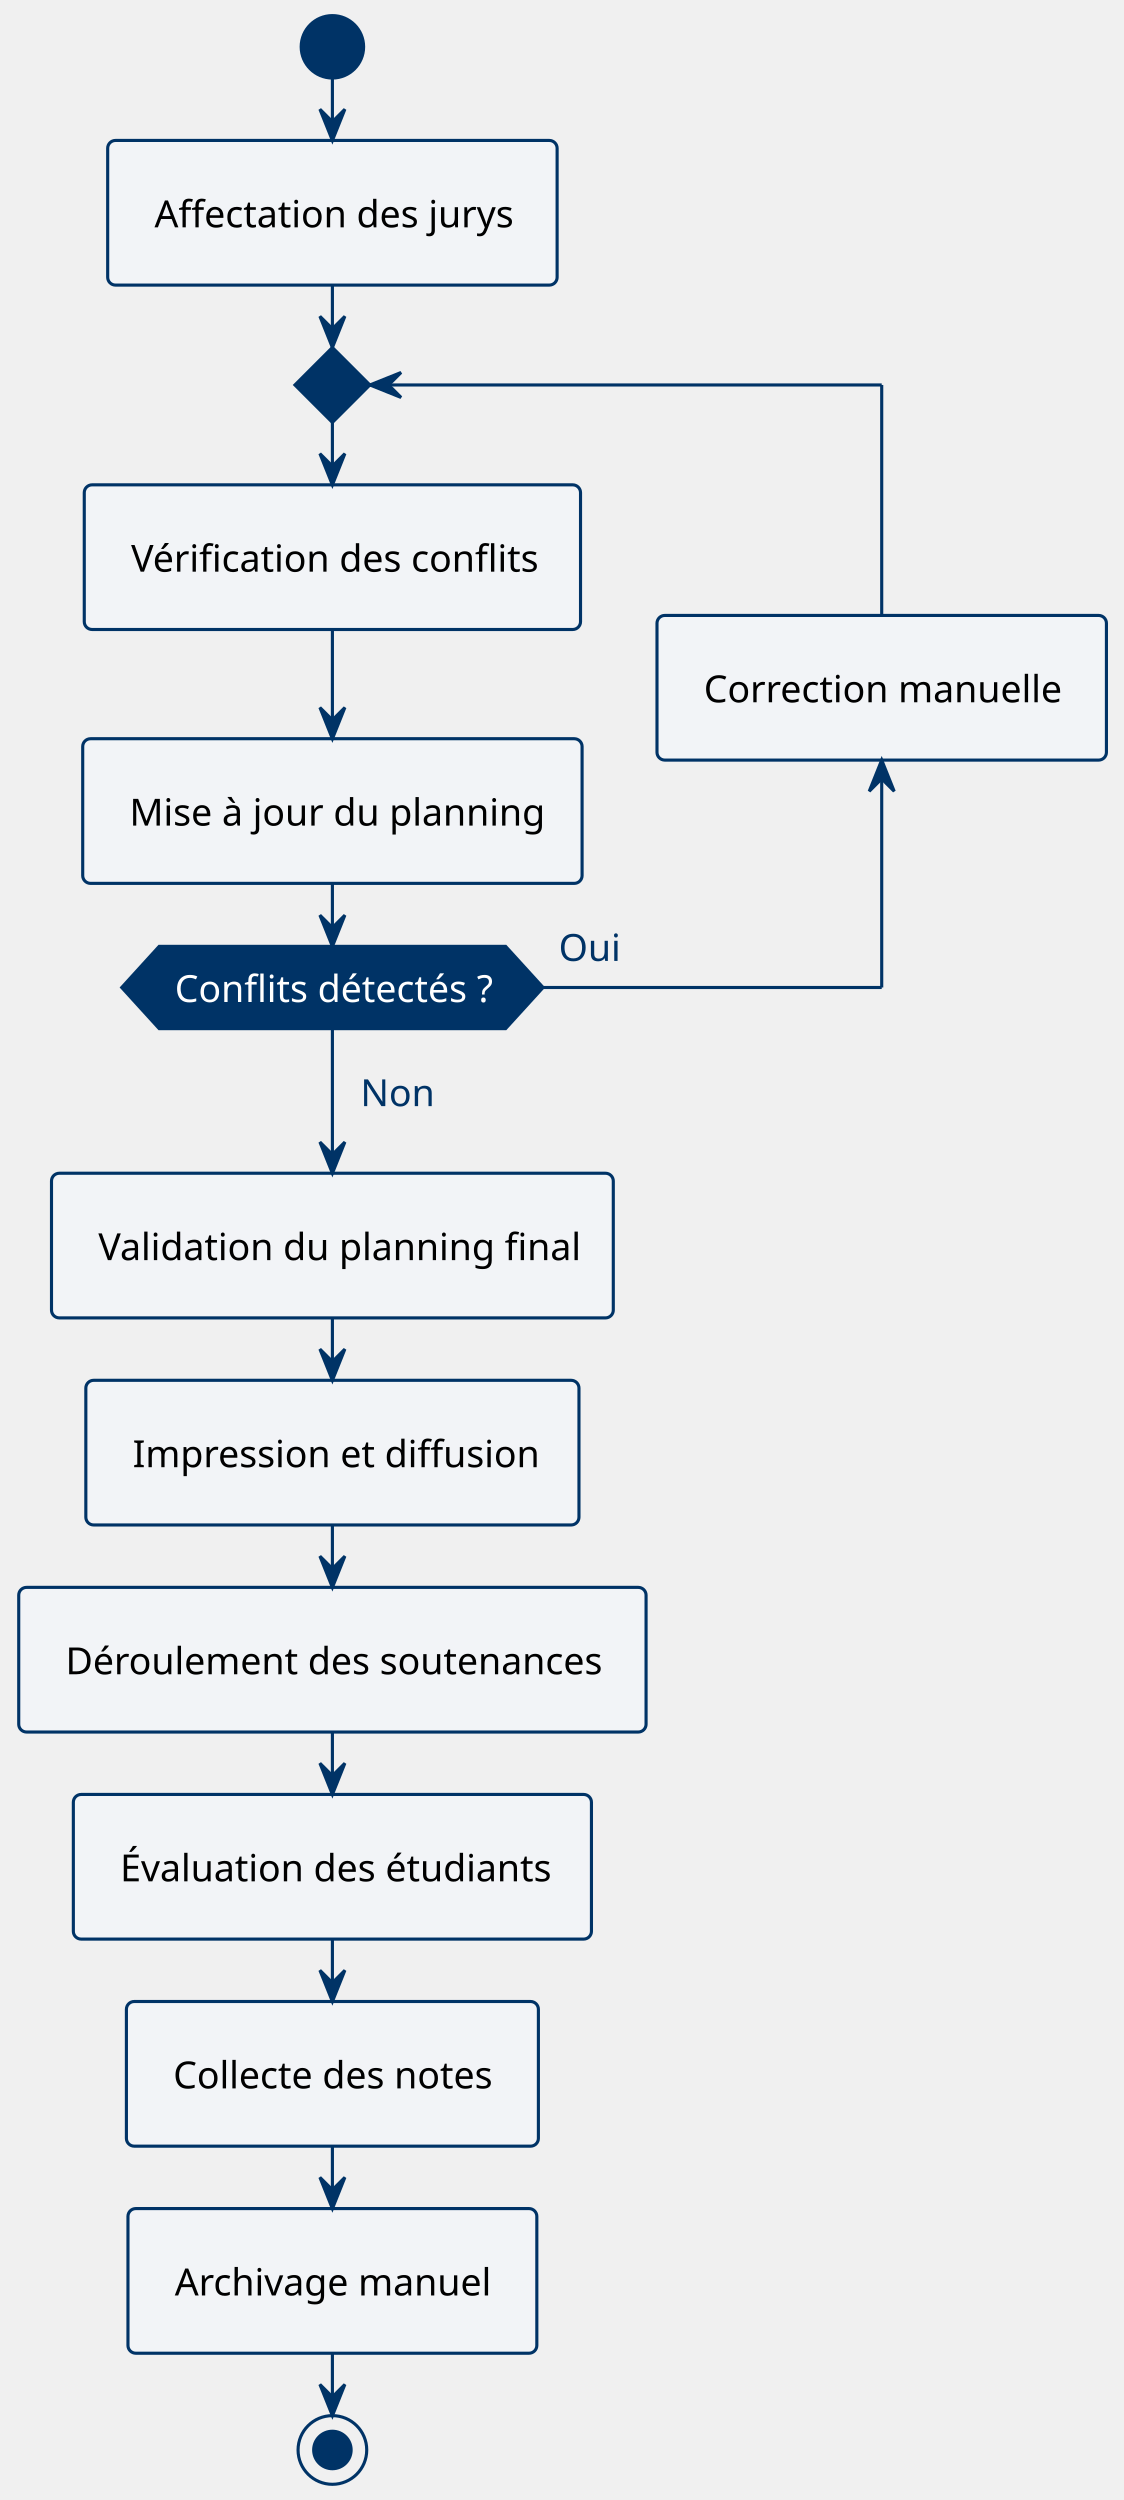
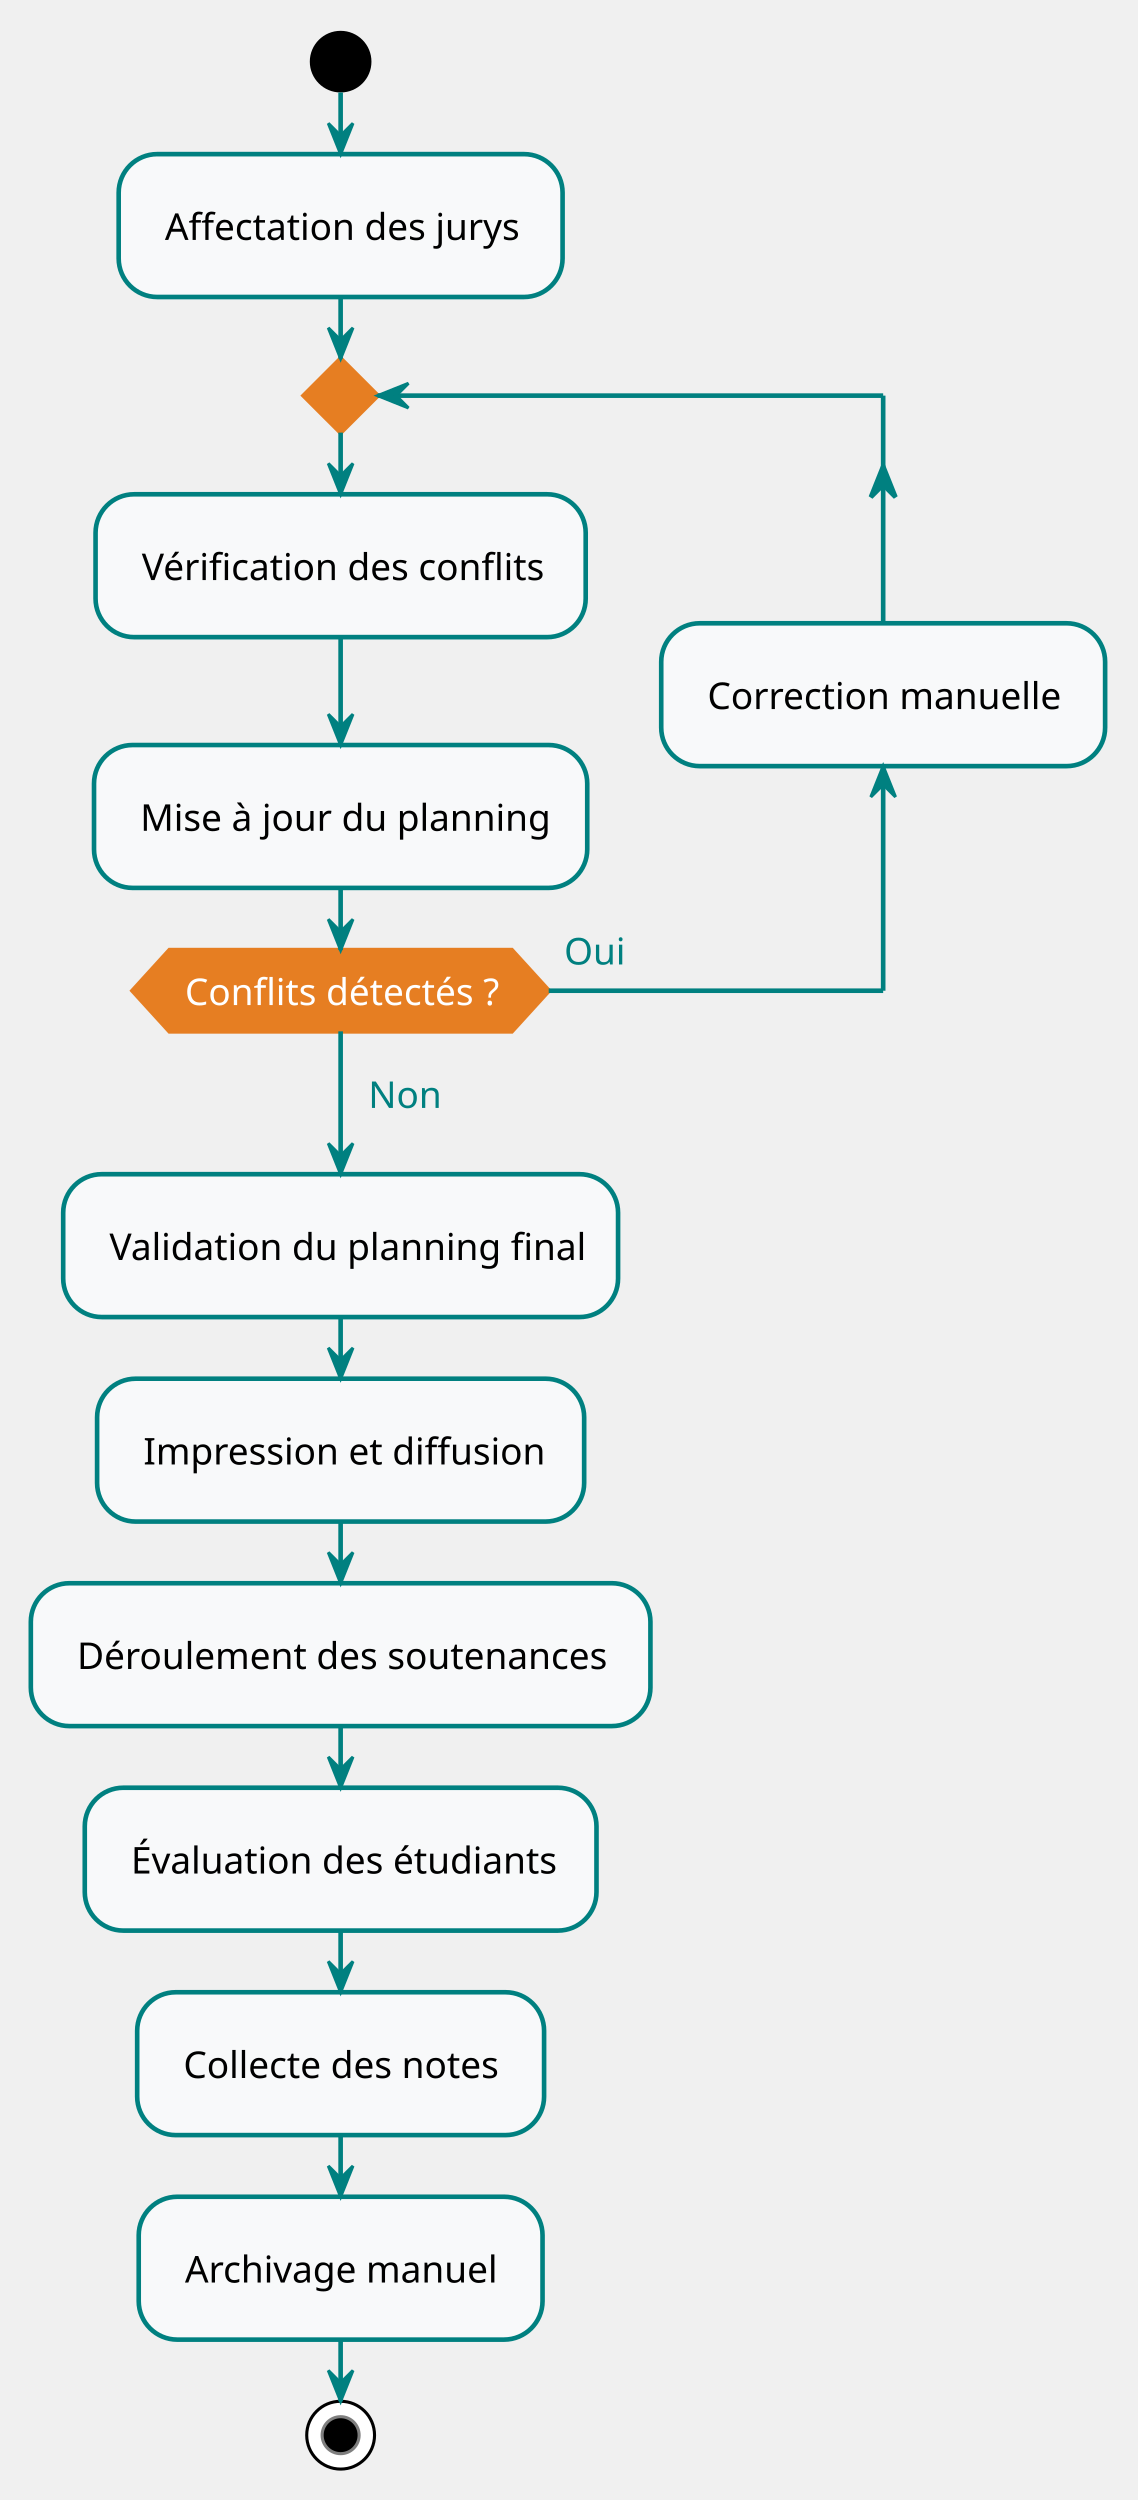
- <svg xmlns="http://www.w3.org/2000/svg" contentStyleType="text/css" height="801px" preserveAspectRatio="none" style="width:360px;height:801px;background:#FFFFFF;" version="1.1" viewBox="0 0 360 801" width="360px" zoomAndPan="magnify">
+ <svg xmlns="http://www.w3.org/2000/svg" contentScriptType="application/ecmascript" contentStyleType="text/css" height="811px" preserveAspectRatio="none" style="width:369px;height:811px;" version="1.1" viewBox="0 0 369 811" width="369px" zoomAndPan="magnify">
  <defs />
  <g>
-     <ellipse cx="106.5" cy="15" fill="#003366" rx="10" ry="10" style="stroke:#003366;stroke-width:1.0;" />
-     <rect fill="#F2F4F7" height="46.344" rx="2.5" ry="2.5" style="stroke:#003366;stroke-width:1.0;" width="144" x="34.5" y="45" />
-     <text fill="#000000" font-family="sans-serif" font-size="12" lengthAdjust="spacing" textLength="114" x="49.5" y="72.828">Affectation des jurys</text>
-     <rect fill="#F2F4F7" height="46.344" rx="2.5" ry="2.5" style="stroke:#003366;stroke-width:1.0;" width="159" x="27" y="155.344" />
-     <text fill="#000000" font-family="sans-serif" font-size="12" lengthAdjust="spacing" textLength="129" x="42" y="183.172">Vérification des conflits</text>
-     <rect fill="#F2F4F7" height="46.344" rx="2.5" ry="2.5" style="stroke:#003366;stroke-width:1.0;" width="160" x="26.5" y="236.688" />
-     <text fill="#000000" font-family="sans-serif" font-size="12" lengthAdjust="spacing" textLength="130" x="41.5" y="264.516">Mise à jour du planning</text>
-     <polygon fill="#003366" points="106.5,111.344,118.5,123.344,106.5,135.344,94.5,123.344,106.5,111.344" style="stroke:#003366;stroke-width:1.0;" />
-     <polygon fill="#003366" points="51,303.22,162,303.22,174,316.392,162,329.565,51,329.565,39,316.392,51,303.22" style="stroke:#003366;stroke-width:1.0;" />
-     <text fill="#FFFFFF" font-family="sans-serif" font-size="12" lengthAdjust="spacing" textLength="101" x="56" y="321.048">Conflits détectés ?</text>
-     <text fill="#003366" font-family="sans-serif" font-size="12" lengthAdjust="spacing" textLength="19" x="179" y="307.877">Oui</text>
-     <rect fill="#F2F4F7" height="46.344" rx="2.5" ry="2.5" style="stroke:#003366;stroke-width:1.0;" width="144" x="210.5" y="197.188" />
-     <text fill="#000000" font-family="sans-serif" font-size="12" lengthAdjust="spacing" textLength="114" x="225.5" y="225.016">Correction manuelle</text>
-     <rect fill="#F2F4F7" height="46.344" rx="2.5" ry="2.5" style="stroke:#003366;stroke-width:1.0;" width="180" x="16.5" y="375.909" />
-     <text fill="#000000" font-family="sans-serif" font-size="12" lengthAdjust="spacing" textLength="150" x="31.5" y="403.737">Validation du planning final</text>
-     <rect fill="#F2F4F7" height="46.344" rx="2.5" ry="2.5" style="stroke:#003366;stroke-width:1.0;" width="158" x="27.5" y="442.253" />
-     <text fill="#000000" font-family="sans-serif" font-size="12" lengthAdjust="spacing" textLength="128" x="42.5" y="470.081">Impression et diffusion</text>
-     <rect fill="#F2F4F7" height="46.344" rx="2.5" ry="2.5" style="stroke:#003366;stroke-width:1.0;" width="201" x="6" y="508.597" />
-     <text fill="#000000" font-family="sans-serif" font-size="12" lengthAdjust="spacing" textLength="171" x="21" y="536.425">Déroulement des soutenances</text>
-     <rect fill="#F2F4F7" height="46.344" rx="2.5" ry="2.5" style="stroke:#003366;stroke-width:1.0;" width="166" x="23.5" y="574.941" />
-     <text fill="#000000" font-family="sans-serif" font-size="12" lengthAdjust="spacing" textLength="136" x="38.5" y="602.769">Évaluation des étudiants</text>
-     <rect fill="#F2F4F7" height="46.344" rx="2.5" ry="2.5" style="stroke:#003366;stroke-width:1.0;" width="132" x="40.5" y="641.285" />
-     <text fill="#000000" font-family="sans-serif" font-size="12" lengthAdjust="spacing" textLength="102" x="55.5" y="669.113">Collecte des notes</text>
-     <rect fill="#F2F4F7" height="46.344" rx="2.5" ry="2.5" style="stroke:#003366;stroke-width:1.0;" width="131" x="41" y="707.629" />
-     <text fill="#000000" font-family="sans-serif" font-size="12" lengthAdjust="spacing" textLength="101" x="56" y="735.457">Archivage manuel</text>
-     <ellipse cx="106.5" cy="784.973" fill="none" rx="11" ry="11" style="stroke:#003366;stroke-width:1.0;" />
-     <ellipse cx="106.5" cy="784.973" fill="#003366" rx="6" ry="6" style="stroke:#003366;stroke-width:1.0;" />
-     <line style="stroke:#003366;stroke-width:1.0;" x1="106.5" x2="106.5" y1="25" y2="45" />
-     <polygon fill="#003366" points="102.5,35,106.5,45,110.5,35,106.5,39" style="stroke:#003366;stroke-width:1.0;" />
-     <line style="stroke:#003366;stroke-width:1.0;" x1="106.5" x2="106.5" y1="201.688" y2="236.688" />
-     <polygon fill="#003366" points="102.5,226.688,106.5,236.688,110.5,226.688,106.5,230.688" style="stroke:#003366;stroke-width:1.0;" />
-     <line style="stroke:#003366;stroke-width:1.0;" x1="106.5" x2="106.5" y1="135.344" y2="155.344" />
-     <polygon fill="#003366" points="102.5,145.344,106.5,155.344,110.5,145.344,106.5,149.344" style="stroke:#003366;stroke-width:1.0;" />
-     <line style="stroke:#003366;stroke-width:1.0;" x1="174" x2="282.5" y1="316.392" y2="316.392" />
-     <line style="stroke:#003366;stroke-width:1.0;" x1="282.5" x2="282.5" y1="243.532" y2="316.392" />
-     <polygon fill="#003366" points="278.5,253.532,282.5,243.532,286.5,253.532,282.5,249.532" style="stroke:#003366;stroke-width:1.0;" />
-     <line style="stroke:#003366;stroke-width:1.0;" x1="282.5" x2="282.5" y1="123.344" y2="197.188" />
-     <line style="stroke:#003366;stroke-width:1.0;" x1="282.5" x2="118.5" y1="123.344" y2="123.344" />
-     <polygon fill="#003366" points="128.5,119.344,118.5,123.344,128.5,127.344,124.5,123.344" style="stroke:#003366;stroke-width:1.0;" />
-     <line style="stroke:#003366;stroke-width:1.0;" x1="106.5" x2="106.5" y1="283.032" y2="303.22" />
-     <polygon fill="#003366" points="102.5,293.22,106.5,303.22,110.5,293.22,106.5,297.22" style="stroke:#003366;stroke-width:1.0;" />
-     <line style="stroke:#003366;stroke-width:1.0;" x1="106.5" x2="106.5" y1="91.344" y2="111.344" />
-     <polygon fill="#003366" points="102.5,101.344,106.5,111.344,110.5,101.344,106.5,105.344" style="stroke:#003366;stroke-width:1.0;" />
-     <line style="stroke:#003366;stroke-width:1.0;" x1="106.5" x2="106.5" y1="329.565" y2="375.909" />
-     <polygon fill="#003366" points="102.5,365.909,106.5,375.909,110.5,365.909,106.5,369.909" style="stroke:#003366;stroke-width:1.0;" />
-     <text fill="#003366" font-family="sans-serif" font-size="12" lengthAdjust="spacing" textLength="23" x="115.5" y="354.409">Non</text>
-     <line style="stroke:#003366;stroke-width:1.0;" x1="106.5" x2="106.5" y1="422.253" y2="442.253" />
-     <polygon fill="#003366" points="102.5,432.253,106.5,442.253,110.5,432.253,106.5,436.253" style="stroke:#003366;stroke-width:1.0;" />
-     <line style="stroke:#003366;stroke-width:1.0;" x1="106.5" x2="106.5" y1="488.597" y2="508.597" />
-     <polygon fill="#003366" points="102.5,498.597,106.5,508.597,110.5,498.597,106.5,502.597" style="stroke:#003366;stroke-width:1.0;" />
-     <line style="stroke:#003366;stroke-width:1.0;" x1="106.5" x2="106.5" y1="554.941" y2="574.941" />
-     <polygon fill="#003366" points="102.5,564.941,106.5,574.941,110.5,564.941,106.5,568.941" style="stroke:#003366;stroke-width:1.0;" />
-     <line style="stroke:#003366;stroke-width:1.0;" x1="106.5" x2="106.5" y1="621.285" y2="641.285" />
-     <polygon fill="#003366" points="102.5,631.285,106.5,641.285,110.5,631.285,106.5,635.285" style="stroke:#003366;stroke-width:1.0;" />
-     <line style="stroke:#003366;stroke-width:1.0;" x1="106.5" x2="106.5" y1="687.629" y2="707.629" />
-     <polygon fill="#003366" points="102.5,697.629,106.5,707.629,110.5,697.629,106.5,701.629" style="stroke:#003366;stroke-width:1.0;" />
-     <line style="stroke:#003366;stroke-width:1.0;" x1="106.5" x2="106.5" y1="753.973" y2="773.973" />
-     <polygon fill="#003366" points="102.5,763.973,106.5,773.973,110.5,763.973,106.5,767.973" style="stroke:#003366;stroke-width:1.0;" />
+     <ellipse cx="110.5" cy="20" fill="#000000" rx="10" ry="10" style="stroke: none; stroke-width: 1.0;" />
+     <rect fill="#F8F9FA" height="46.344" rx="12.5" ry="12.5" style="stroke: #008080; stroke-width: 1.5;" width="144" x="38.5" y="50" />
+     <text fill="#000000" font-family="sans-serif" font-size="12" lengthAdjust="spacingAndGlyphs" textLength="114" x="53.5" y="77.828">Affectation des jurys</text>
+     <rect fill="#F8F9FA" height="46.344" rx="12.5" ry="12.5" style="stroke: #008080; stroke-width: 1.5;" width="159" x="31" y="160.344" />
+     <text fill="#000000" font-family="sans-serif" font-size="12" lengthAdjust="spacingAndGlyphs" textLength="129" x="46" y="188.172">Vérification des conflits</text>
+     <rect fill="#F8F9FA" height="46.344" rx="12.5" ry="12.5" style="stroke: #008080; stroke-width: 1.5;" width="160" x="30.5" y="241.688" />
+     <text fill="#000000" font-family="sans-serif" font-size="12" lengthAdjust="spacingAndGlyphs" textLength="130" x="45.5" y="269.516">Mise à jour du planning</text>
+     <polygon fill="#E67E22" points="110.5,116.344,122.5,128.344,110.5,140.344,98.5,128.344,110.5,116.344" style="stroke: #E67E22; stroke-width: 1.5;" />
+     <polygon fill="#E67E22" points="55,308.22,166,308.22,178,321.392,166,334.565,55,334.565,43,321.392,55,308.22" style="stroke: #E67E22; stroke-width: 1.5;" />
+     <text fill="#FFFFFF" font-family="sans-serif" font-size="12" lengthAdjust="spacingAndGlyphs" textLength="101" x="60" y="326.048">Conflits détectés ?</text>
+     <text fill="#008080" font-family="sans-serif" font-size="12" lengthAdjust="spacingAndGlyphs" textLength="19" x="183" y="312.877">Oui</text>
+     <rect fill="#F8F9FA" height="46.344" rx="12.5" ry="12.5" style="stroke: #008080; stroke-width: 1.5;" width="144" x="214.5" y="202.188" />
+     <text fill="#000000" font-family="sans-serif" font-size="12" lengthAdjust="spacingAndGlyphs" textLength="114" x="229.5" y="230.016">Correction manuelle</text>
+     <rect fill="#F8F9FA" height="46.344" rx="12.5" ry="12.5" style="stroke: #008080; stroke-width: 1.5;" width="180" x="20.5" y="380.909" />
+     <text fill="#000000" font-family="sans-serif" font-size="12" lengthAdjust="spacingAndGlyphs" textLength="150" x="35.5" y="408.737">Validation du planning final</text>
+     <rect fill="#F8F9FA" height="46.344" rx="12.5" ry="12.5" style="stroke: #008080; stroke-width: 1.5;" width="158" x="31.5" y="447.253" />
+     <text fill="#000000" font-family="sans-serif" font-size="12" lengthAdjust="spacingAndGlyphs" textLength="128" x="46.5" y="475.081">Impression et diffusion</text>
+     <rect fill="#F8F9FA" height="46.344" rx="12.5" ry="12.5" style="stroke: #008080; stroke-width: 1.5;" width="201" x="10" y="513.597" />
+     <text fill="#000000" font-family="sans-serif" font-size="12" lengthAdjust="spacingAndGlyphs" textLength="171" x="25" y="541.425">Déroulement des soutenances</text>
+     <rect fill="#F8F9FA" height="46.344" rx="12.5" ry="12.5" style="stroke: #008080; stroke-width: 1.5;" width="166" x="27.5" y="579.941" />
+     <text fill="#000000" font-family="sans-serif" font-size="12" lengthAdjust="spacingAndGlyphs" textLength="136" x="42.5" y="607.769">Évaluation des étudiants</text>
+     <rect fill="#F8F9FA" height="46.344" rx="12.5" ry="12.5" style="stroke: #008080; stroke-width: 1.5;" width="132" x="44.5" y="646.285" />
+     <text fill="#000000" font-family="sans-serif" font-size="12" lengthAdjust="spacingAndGlyphs" textLength="102" x="59.5" y="674.113">Collecte des notes</text>
+     <rect fill="#F8F9FA" height="46.344" rx="12.5" ry="12.5" style="stroke: #008080; stroke-width: 1.5;" width="131" x="45" y="712.629" />
+     <text fill="#000000" font-family="sans-serif" font-size="12" lengthAdjust="spacingAndGlyphs" textLength="101" x="60" y="740.457">Archivage manuel</text>
+     <ellipse cx="110.5" cy="789.973" fill="#FFFFFF" rx="11" ry="11" style="stroke: #000000; stroke-width: 1.0;" />
+     <ellipse cx="110.5" cy="789.973" fill="#000000" rx="6" ry="6" style="stroke: #7F7F7F; stroke-width: 1.0;" />
+     <line style="stroke: #008080; stroke-width: 1.5;" x1="110.5" x2="110.5" y1="30" y2="50" />
+     <polygon fill="#008080" points="106.5,40,110.5,50,114.5,40,110.5,44" style="stroke: #008080; stroke-width: 1.0;" />
+     <line style="stroke: #008080; stroke-width: 1.5;" x1="110.5" x2="110.5" y1="206.688" y2="241.688" />
+     <polygon fill="#008080" points="106.5,231.688,110.5,241.688,114.5,231.688,110.5,235.688" style="stroke: #008080; stroke-width: 1.0;" />
+     <line style="stroke: #008080; stroke-width: 1.5;" x1="110.5" x2="110.5" y1="140.344" y2="160.344" />
+     <polygon fill="#008080" points="106.5,150.344,110.5,160.344,114.5,150.344,110.5,154.344" style="stroke: #008080; stroke-width: 1.0;" />
+     <line style="stroke: #008080; stroke-width: 1.5;" x1="178" x2="286.5" y1="321.392" y2="321.392" />
+     <line style="stroke: #008080; stroke-width: 1.5;" x1="286.5" x2="286.5" y1="248.532" y2="321.392" />
+     <polygon fill="#008080" points="282.5,258.532,286.5,248.532,290.5,258.532,286.5,254.532" style="stroke: #008080; stroke-width: 1.0;" />
+     <polygon fill="#008080" points="282.5,161.266,286.5,151.266,290.5,161.266,286.5,157.266" style="stroke: #008080; stroke-width: 1.5;" />
+     <line style="stroke: #008080; stroke-width: 1.5;" x1="286.5" x2="286.5" y1="128.344" y2="202.188" />
+     <line style="stroke: #008080; stroke-width: 1.5;" x1="286.5" x2="122.5" y1="128.344" y2="128.344" />
+     <polygon fill="#008080" points="132.5,124.344,122.5,128.344,132.5,132.344,128.5,128.344" style="stroke: #008080; stroke-width: 1.0;" />
+     <line style="stroke: #008080; stroke-width: 1.5;" x1="110.5" x2="110.5" y1="288.032" y2="308.22" />
+     <polygon fill="#008080" points="106.5,298.22,110.5,308.22,114.5,298.22,110.5,302.22" style="stroke: #008080; stroke-width: 1.0;" />
+     <line style="stroke: #008080; stroke-width: 1.5;" x1="110.5" x2="110.5" y1="96.344" y2="116.344" />
+     <polygon fill="#008080" points="106.5,106.344,110.5,116.344,114.5,106.344,110.5,110.344" style="stroke: #008080; stroke-width: 1.0;" />
+     <line style="stroke: #008080; stroke-width: 1.5;" x1="110.5" x2="110.5" y1="334.565" y2="380.909" />
+     <polygon fill="#008080" points="106.5,370.909,110.5,380.909,114.5,370.909,110.5,374.909" style="stroke: #008080; stroke-width: 1.0;" />
+     <text fill="#008080" font-family="sans-serif" font-size="12" lengthAdjust="spacingAndGlyphs" textLength="23" x="119.5" y="359.409">Non</text>
+     <line style="stroke: #008080; stroke-width: 1.5;" x1="110.5" x2="110.5" y1="427.253" y2="447.253" />
+     <polygon fill="#008080" points="106.5,437.253,110.5,447.253,114.5,437.253,110.5,441.253" style="stroke: #008080; stroke-width: 1.0;" />
+     <line style="stroke: #008080; stroke-width: 1.5;" x1="110.5" x2="110.5" y1="493.597" y2="513.597" />
+     <polygon fill="#008080" points="106.5,503.597,110.5,513.597,114.5,503.597,110.5,507.597" style="stroke: #008080; stroke-width: 1.0;" />
+     <line style="stroke: #008080; stroke-width: 1.5;" x1="110.5" x2="110.5" y1="559.941" y2="579.941" />
+     <polygon fill="#008080" points="106.5,569.941,110.5,579.941,114.5,569.941,110.5,573.941" style="stroke: #008080; stroke-width: 1.0;" />
+     <line style="stroke: #008080; stroke-width: 1.5;" x1="110.5" x2="110.5" y1="626.285" y2="646.285" />
+     <polygon fill="#008080" points="106.5,636.285,110.5,646.285,114.5,636.285,110.5,640.285" style="stroke: #008080; stroke-width: 1.0;" />
+     <line style="stroke: #008080; stroke-width: 1.5;" x1="110.5" x2="110.5" y1="692.629" y2="712.629" />
+     <polygon fill="#008080" points="106.5,702.629,110.5,712.629,114.5,702.629,110.5,706.629" style="stroke: #008080; stroke-width: 1.0;" />
+     <line style="stroke: #008080; stroke-width: 1.5;" x1="110.5" x2="110.5" y1="758.973" y2="778.973" />
+     <polygon fill="#008080" points="106.5,768.973,110.5,778.973,114.5,768.973,110.5,772.973" style="stroke: #008080; stroke-width: 1.0;" />
  </g>
</svg>
